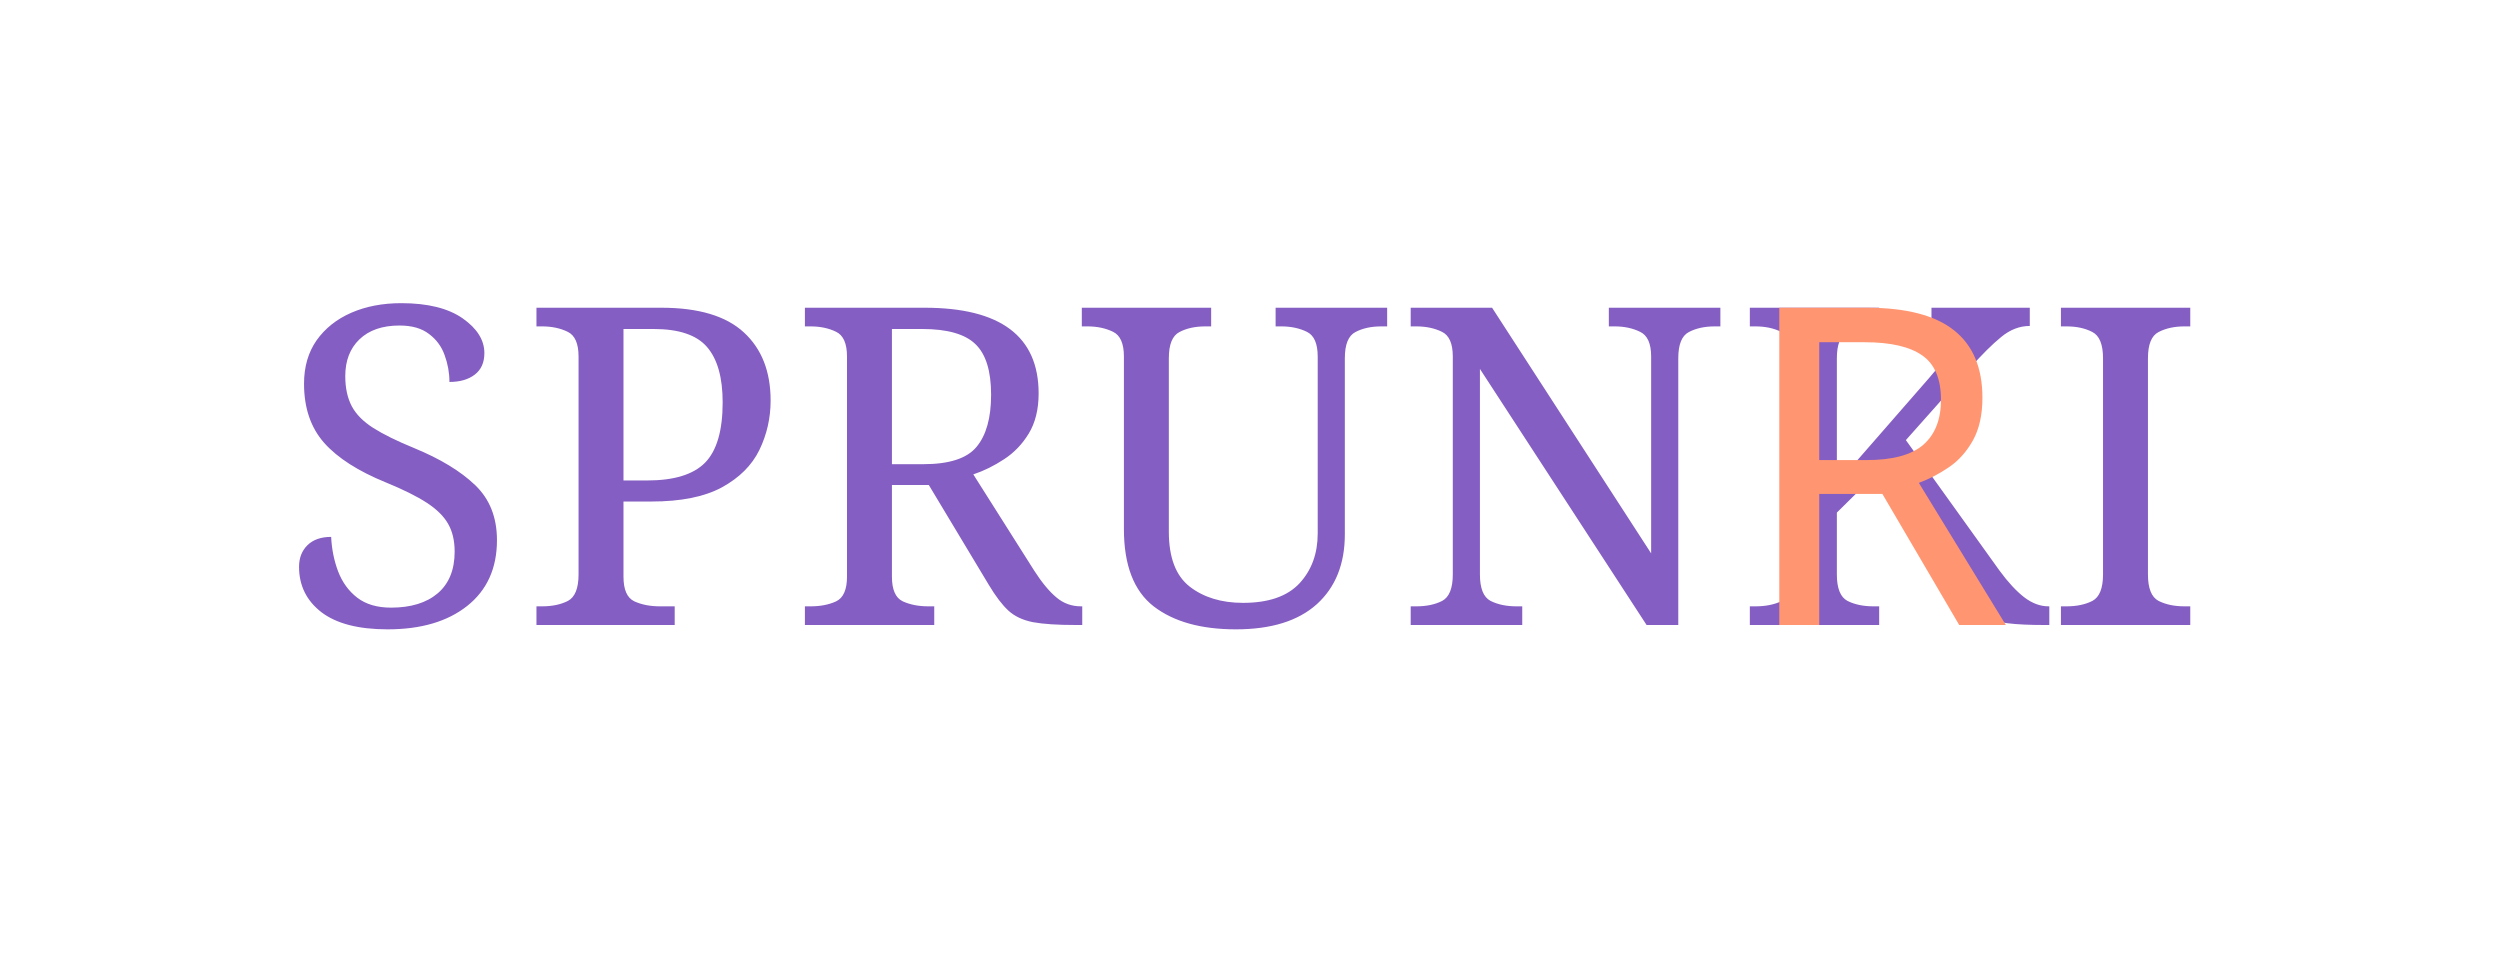
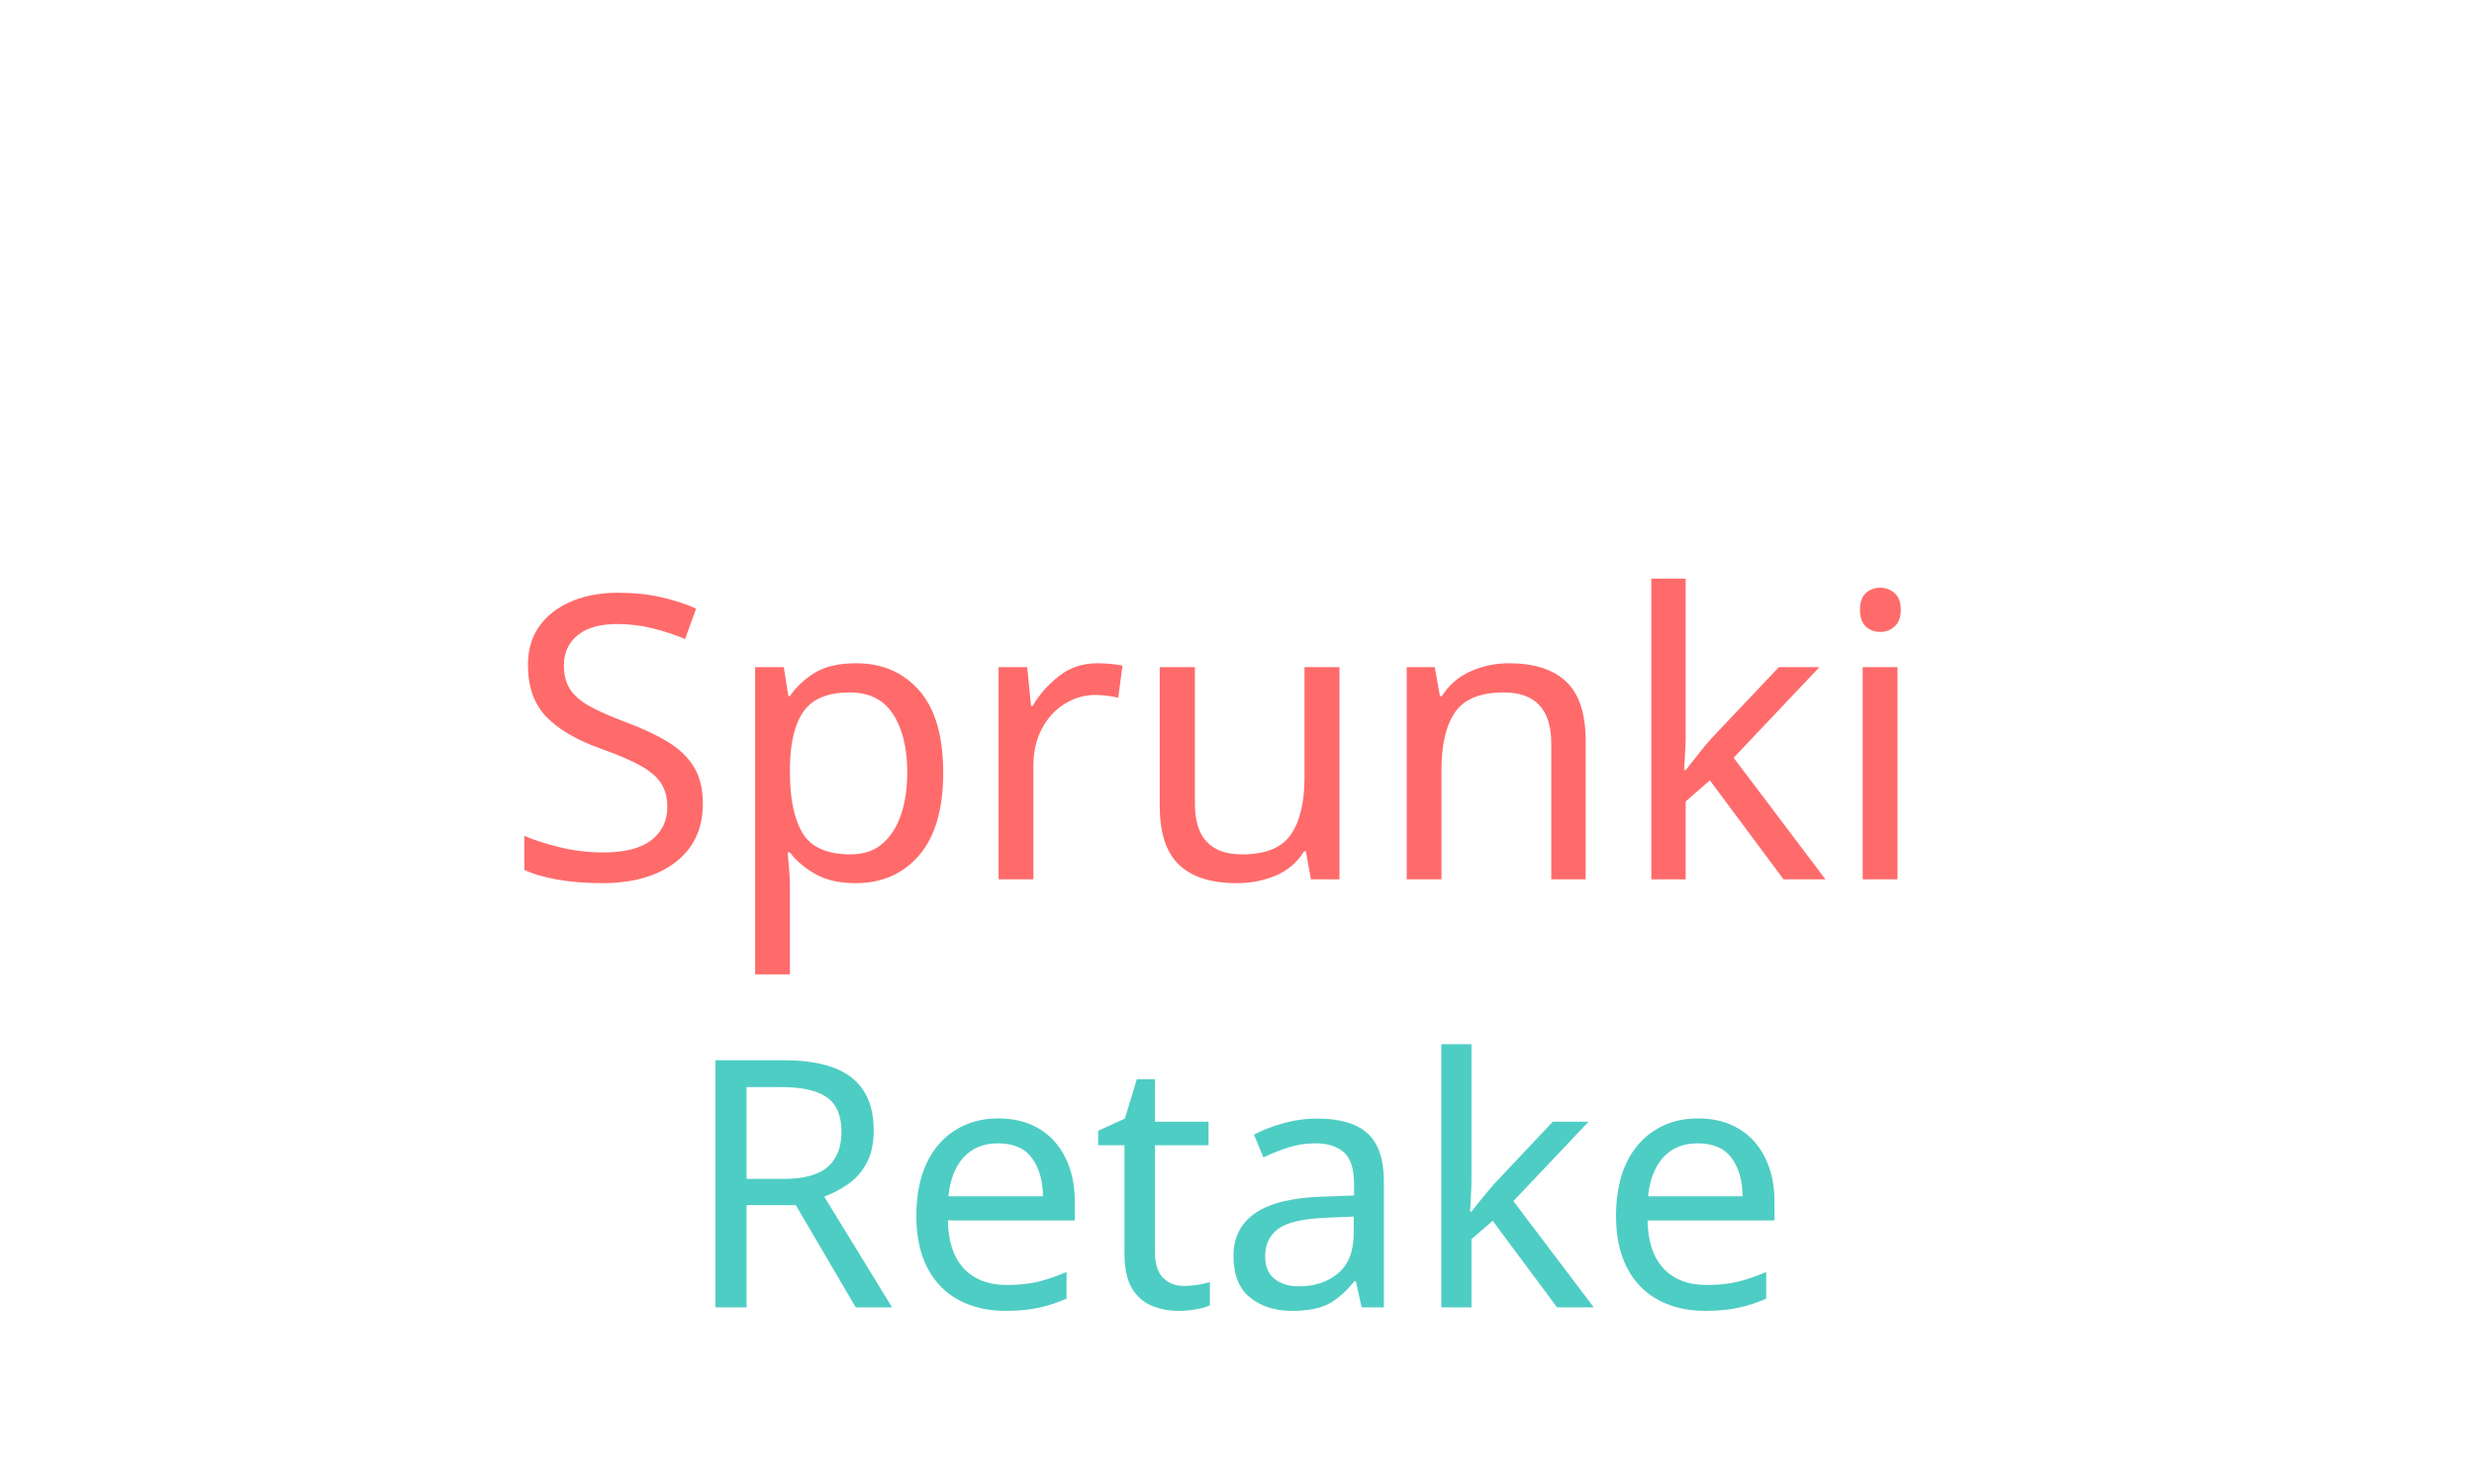
- <svg xmlns="http://www.w3.org/2000/svg" width="180" height="70">
-   <rect width="100%" height="100%" fill="transparent" />
-   <text x="20" y="45" font-family="Georgia, serif" font-size="32">
-     <tspan fill="#845EC2">SPRUNKI</tspan>
-     <tspan x="125" fill="#FF9671" font-family="Verdana, sans-serif">R</tspan>
+ <svg xmlns="http://www.w3.org/2000/svg" width="200" height="120">
+   <rect width="100%" height="100%" fill="none" />
+   <text x="50%" y="50%" font-family="Arial Black" dominant-baseline="middle" text-anchor="middle">
+     <tspan x="50%" fill="#FF6B6B" font-size="32">Sprunki</tspan>
+     <tspan x="50%" dy="36" fill="#4ECDC4" font-size="28">Retake</tspan>
  </text>
</svg>
